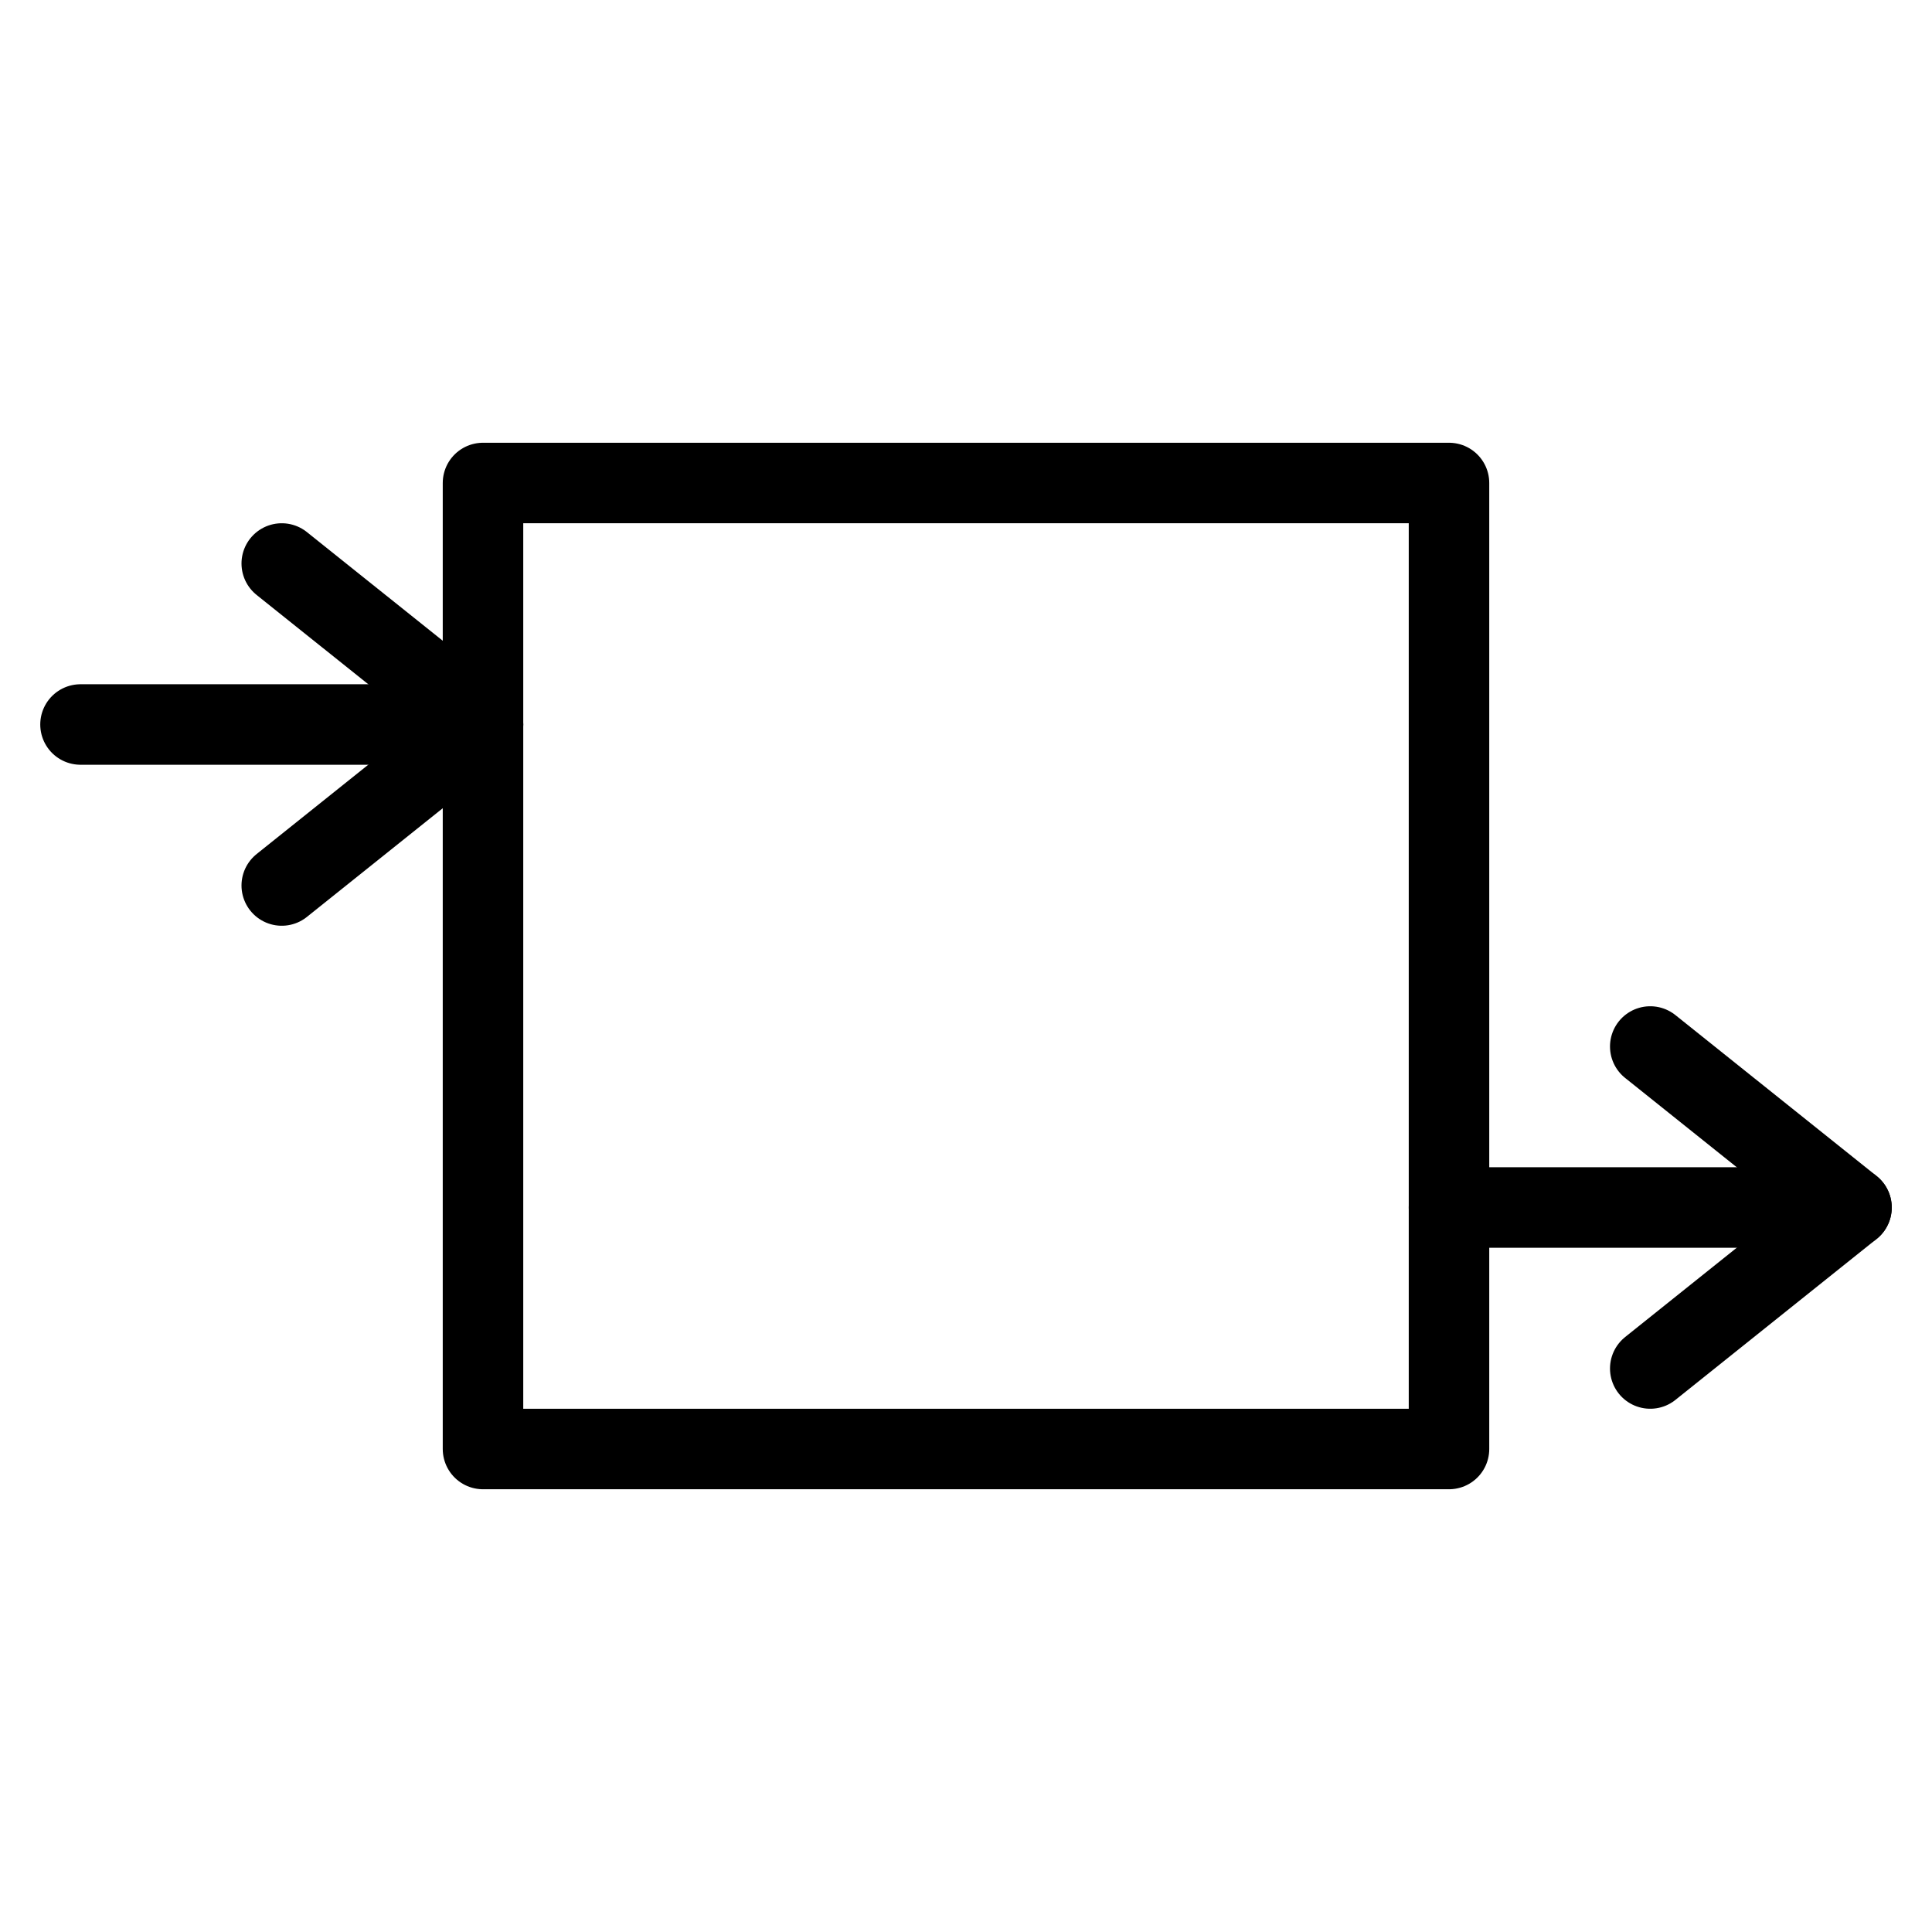
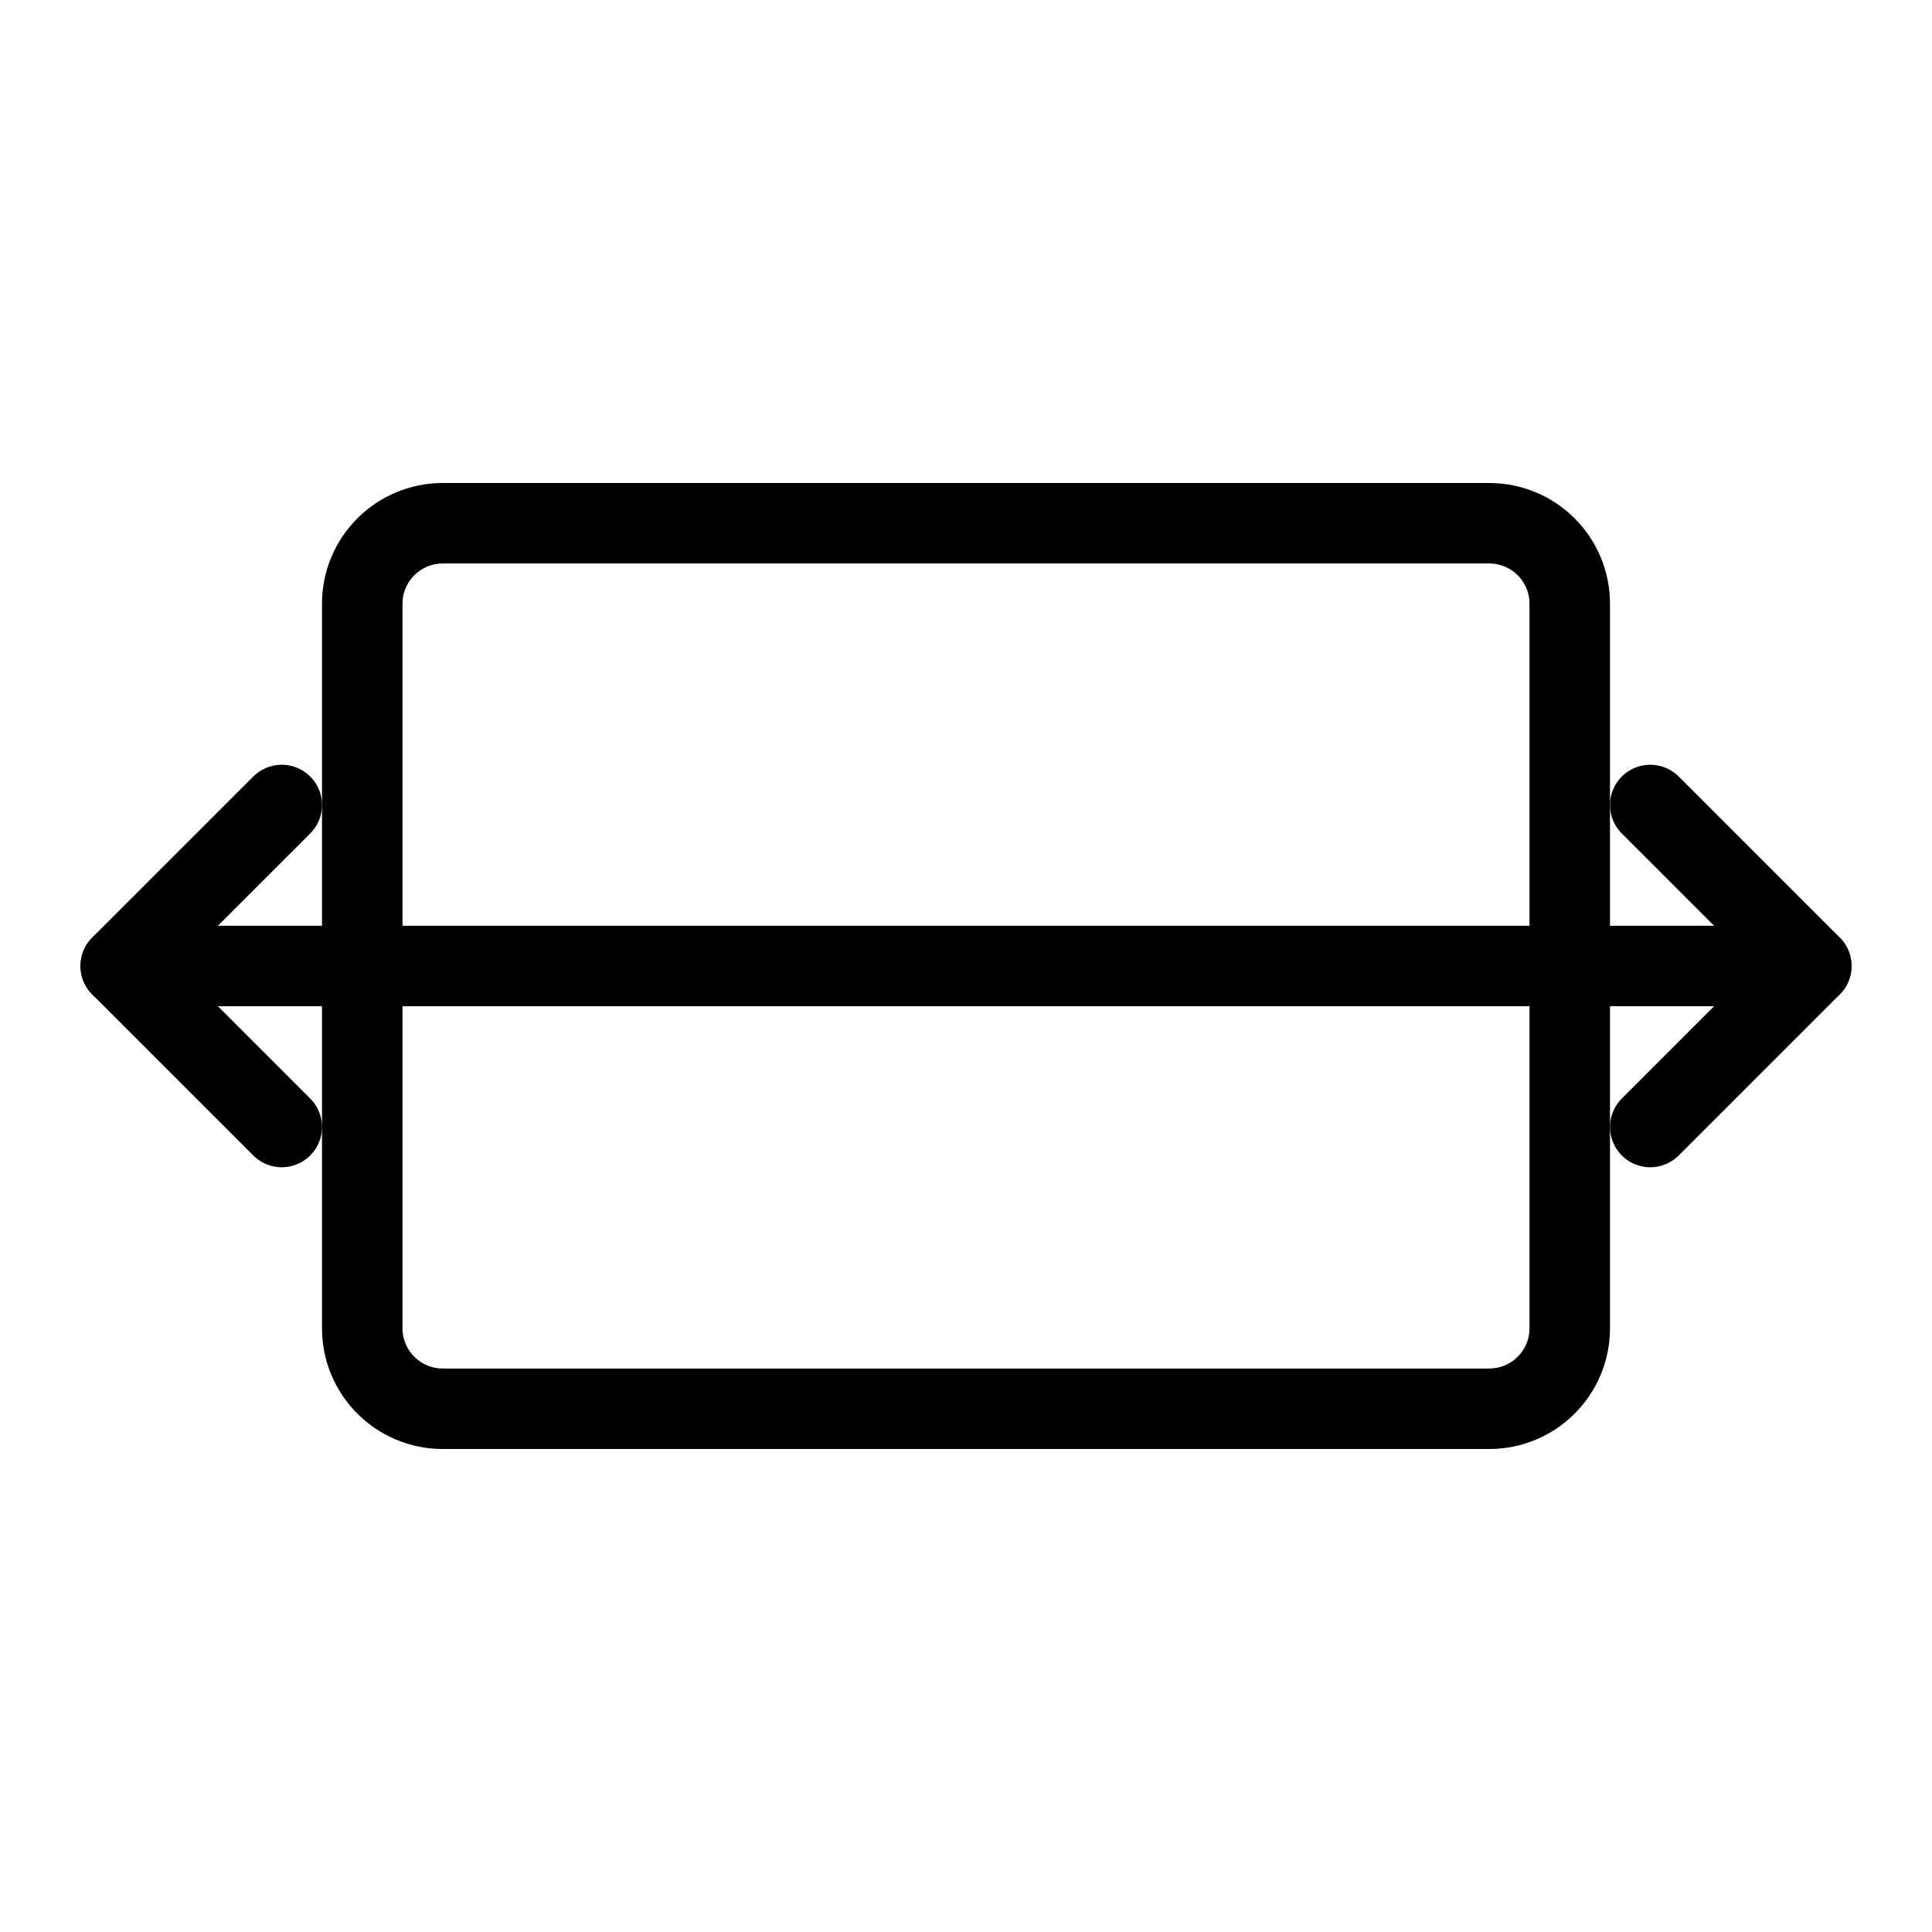
<svg xmlns="http://www.w3.org/2000/svg" viewBox="0 0 48 48" fill="none" stroke="currentColor" stroke-width="2" stroke-linecap="round" stroke-linejoin="round">
-   <rect x="12" y="12" width="24" height="24" />
-   <line x1="2" y1="18" x2="12" y2="18" />
-   <polyline points="7,14 12,18 7,22" />
-   <line x1="36" y1="30" x2="46" y2="30" />
-   <polyline points="41,26 46,30 41,34" />
+   <rect x="9" y="13" width="30" height="22" rx="2" />
+   <line x1="3" y1="24" x2="45" y2="24" />
+   <polyline points="41,20 45,24 41,28" />
+   <polyline points="7,20 3,24 7,28" />
</svg>
